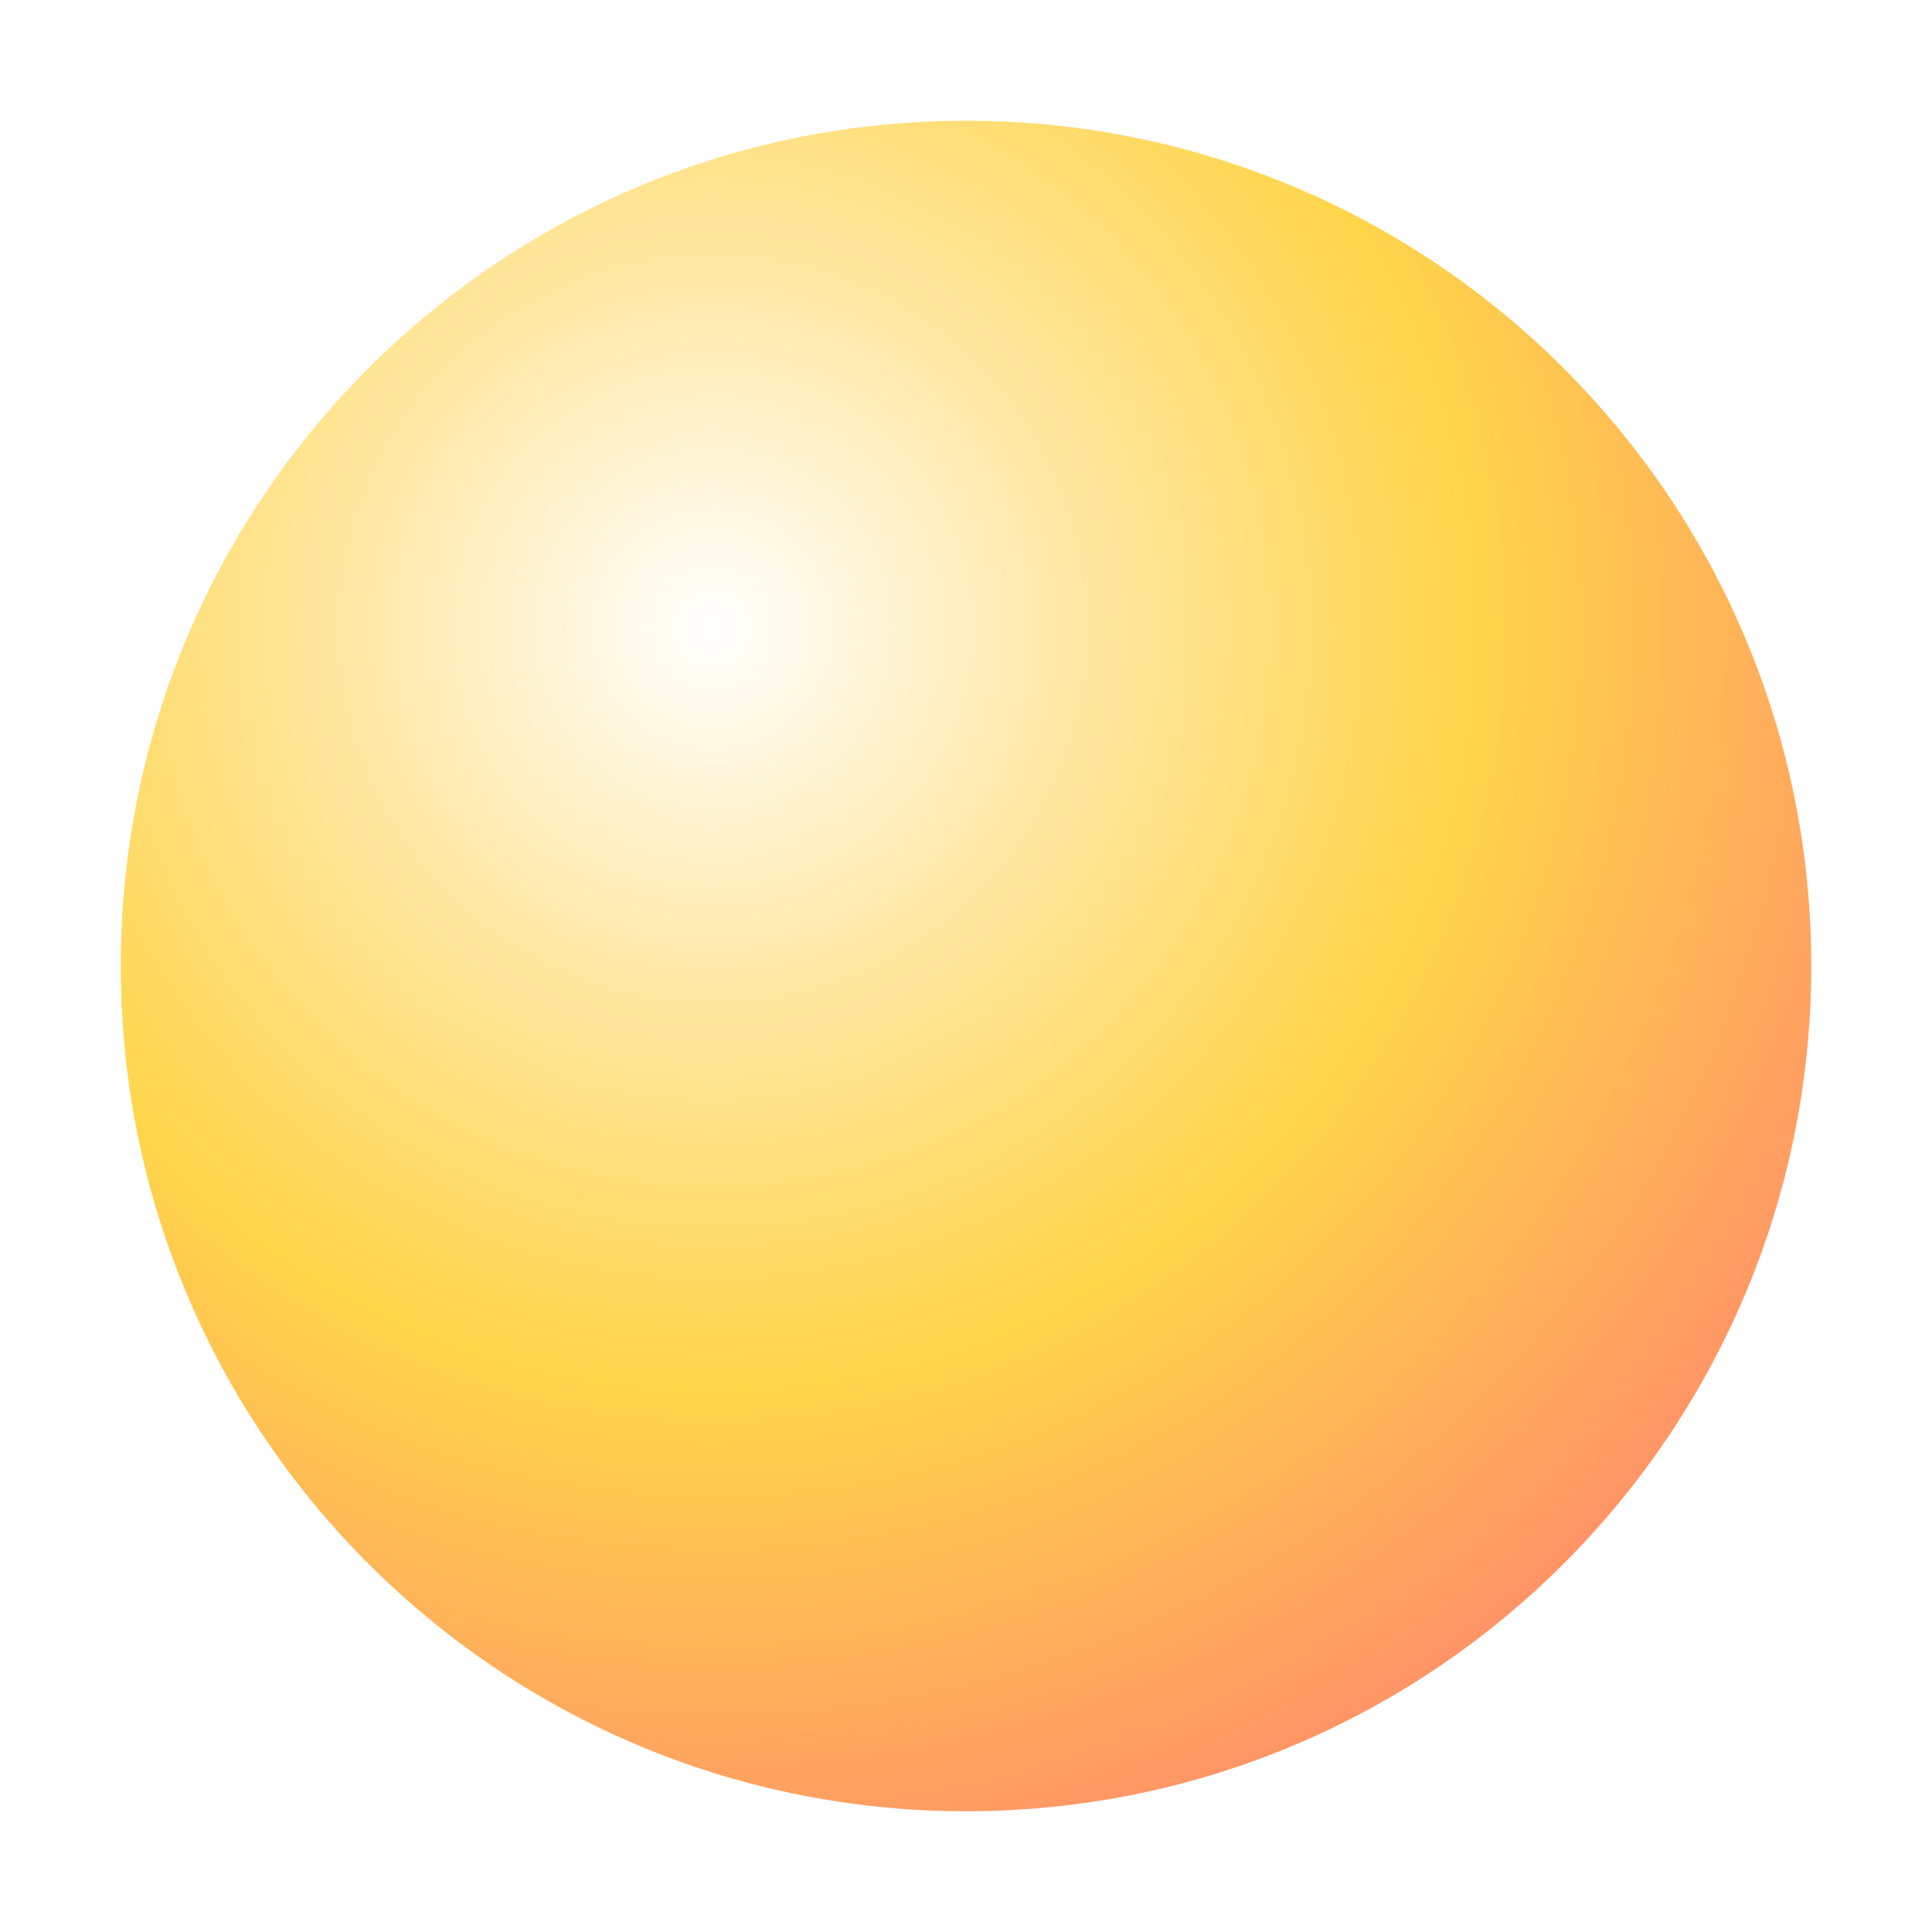
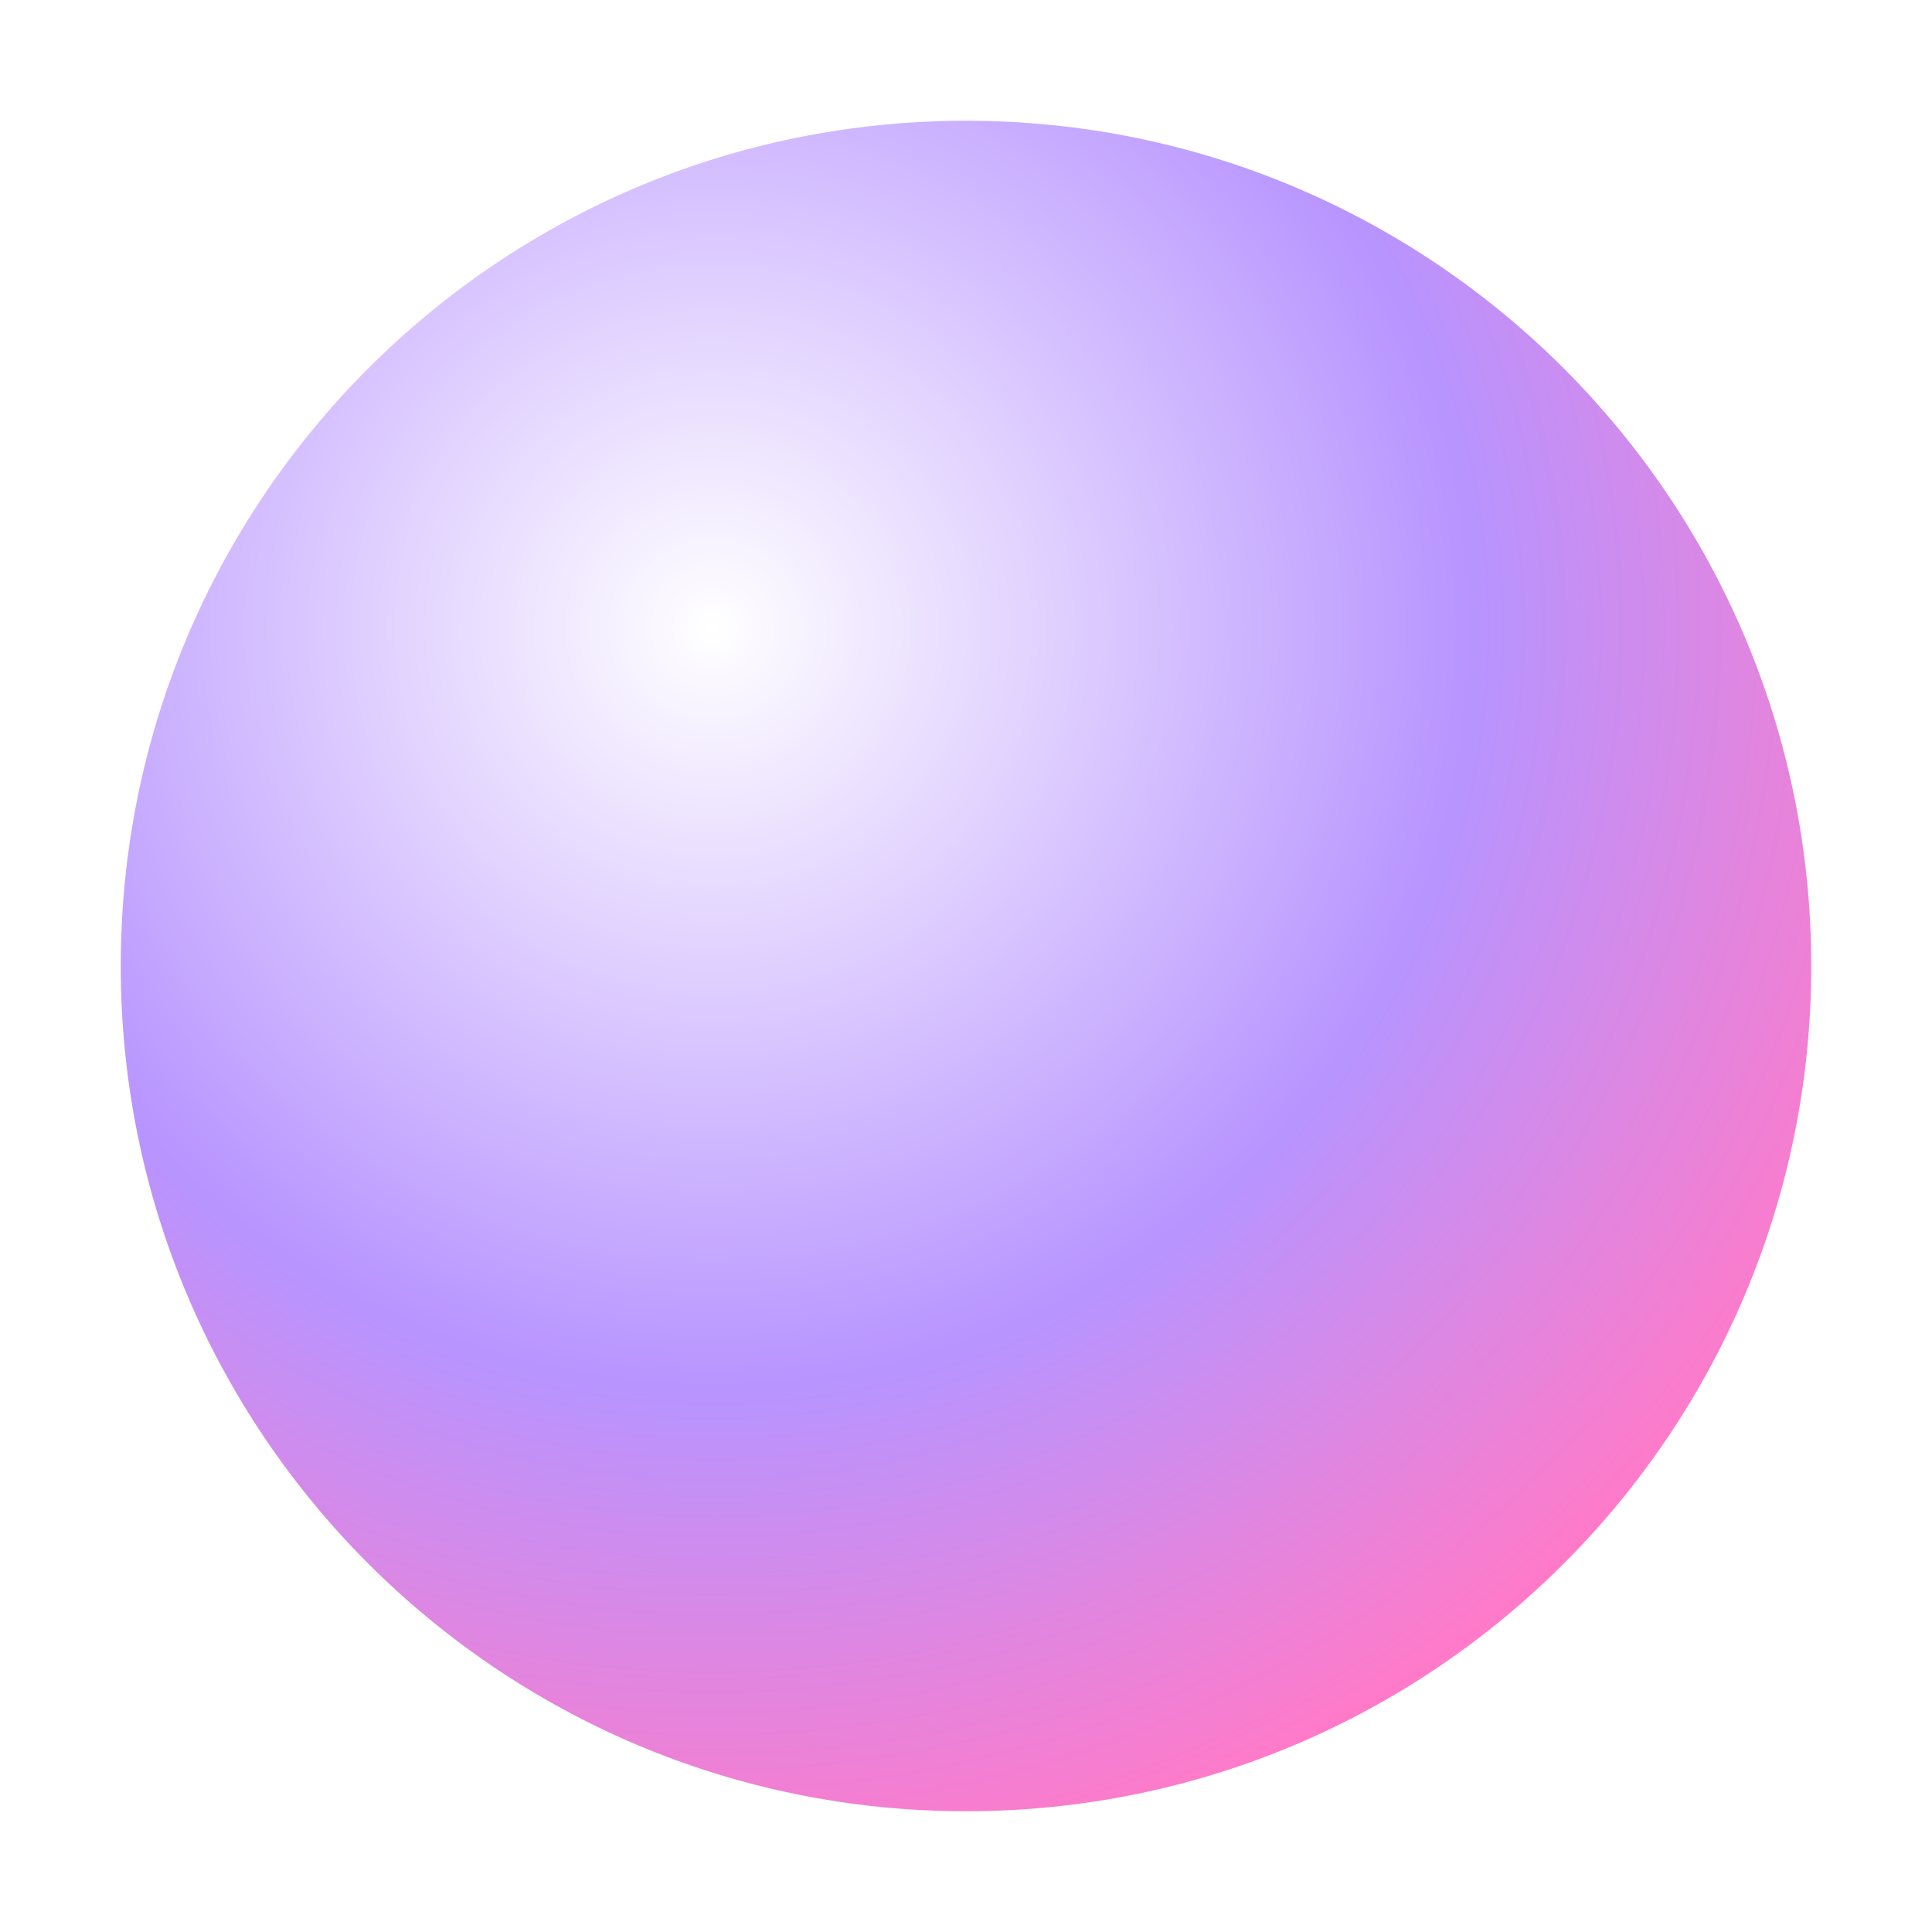
<svg xmlns="http://www.w3.org/2000/svg" viewBox="0 0 64 64">
  <defs>
    <radialGradient id="g" cx="35%" cy="30%" r="75%">
      <stop offset="0" stop-color="#fff" />
-       <stop offset=".3" stop-color="#ffe7a0" />
-       <stop offset=".6" stop-color="#ffd54a" />
-       <stop offset="1" stop-color="#ff9466" />
+       <stop offset=".3" stop-color="#dccaff" />
+       <stop offset=".6" stop-color="#b794ff" />
+       <stop offset="1" stop-color="#ff7ac8" />
    </radialGradient>
  </defs>
  <circle cx="32" cy="32" r="28" fill="url(#g)" />
</svg>
